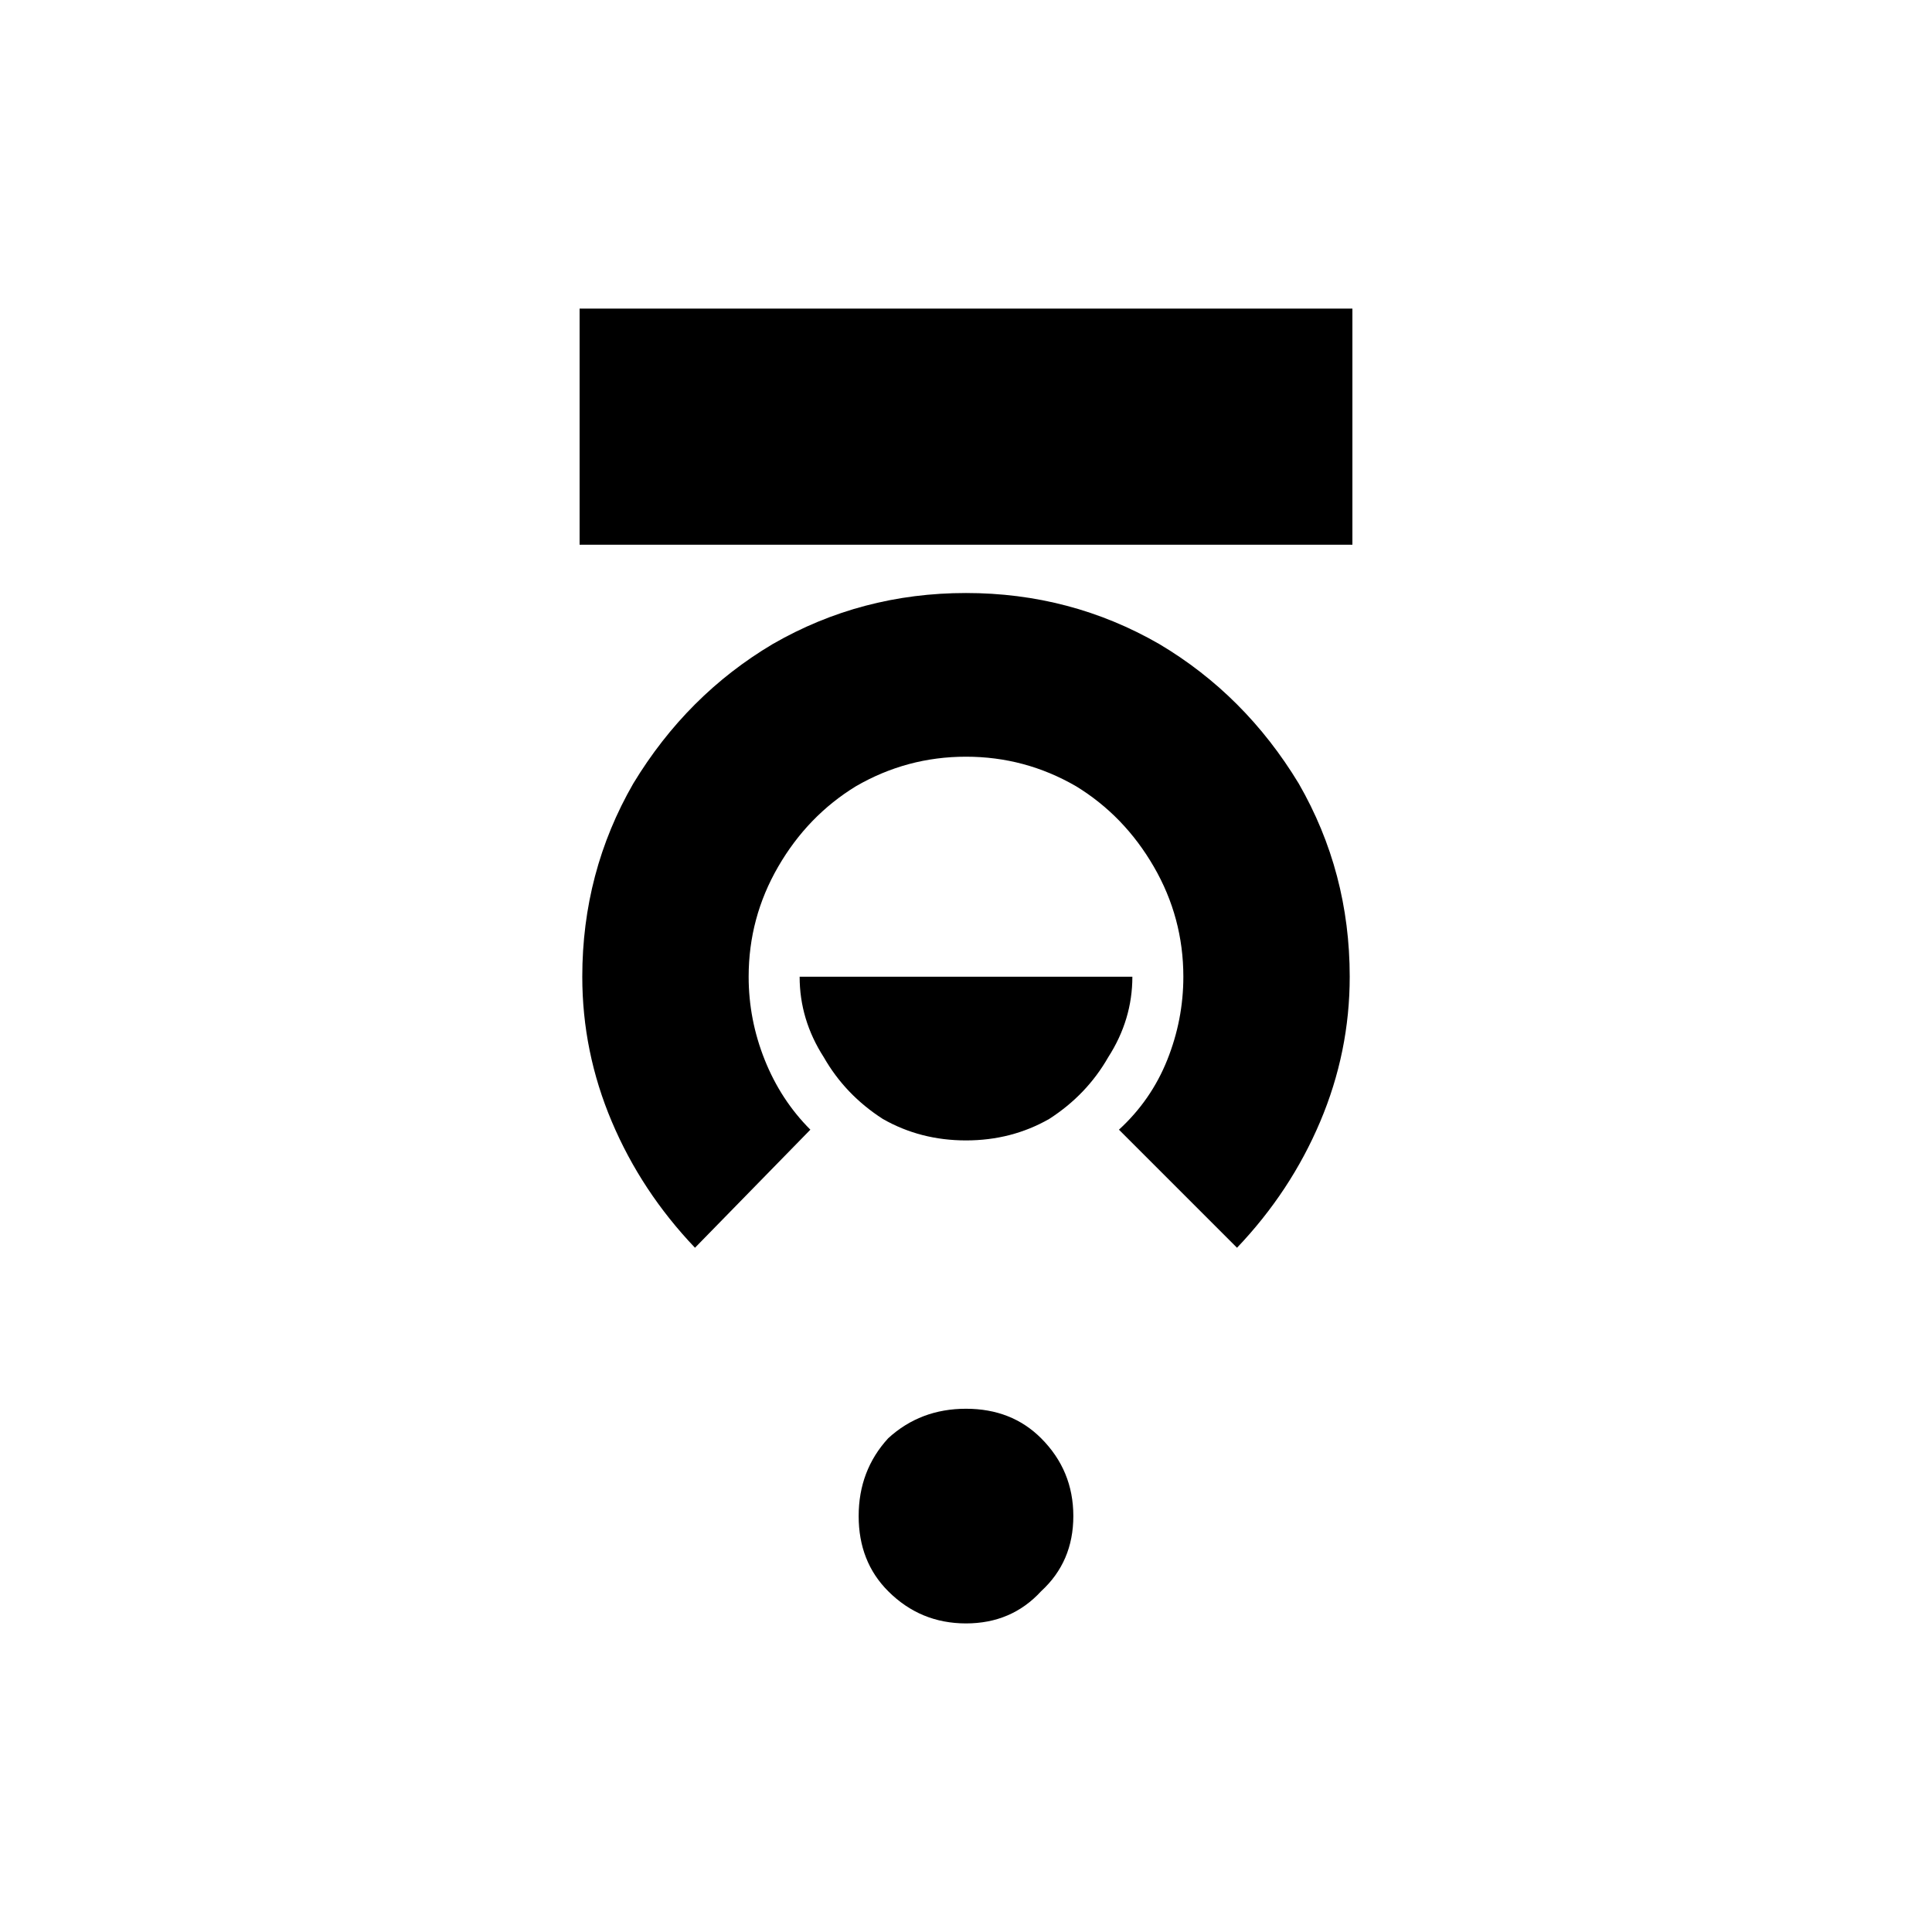
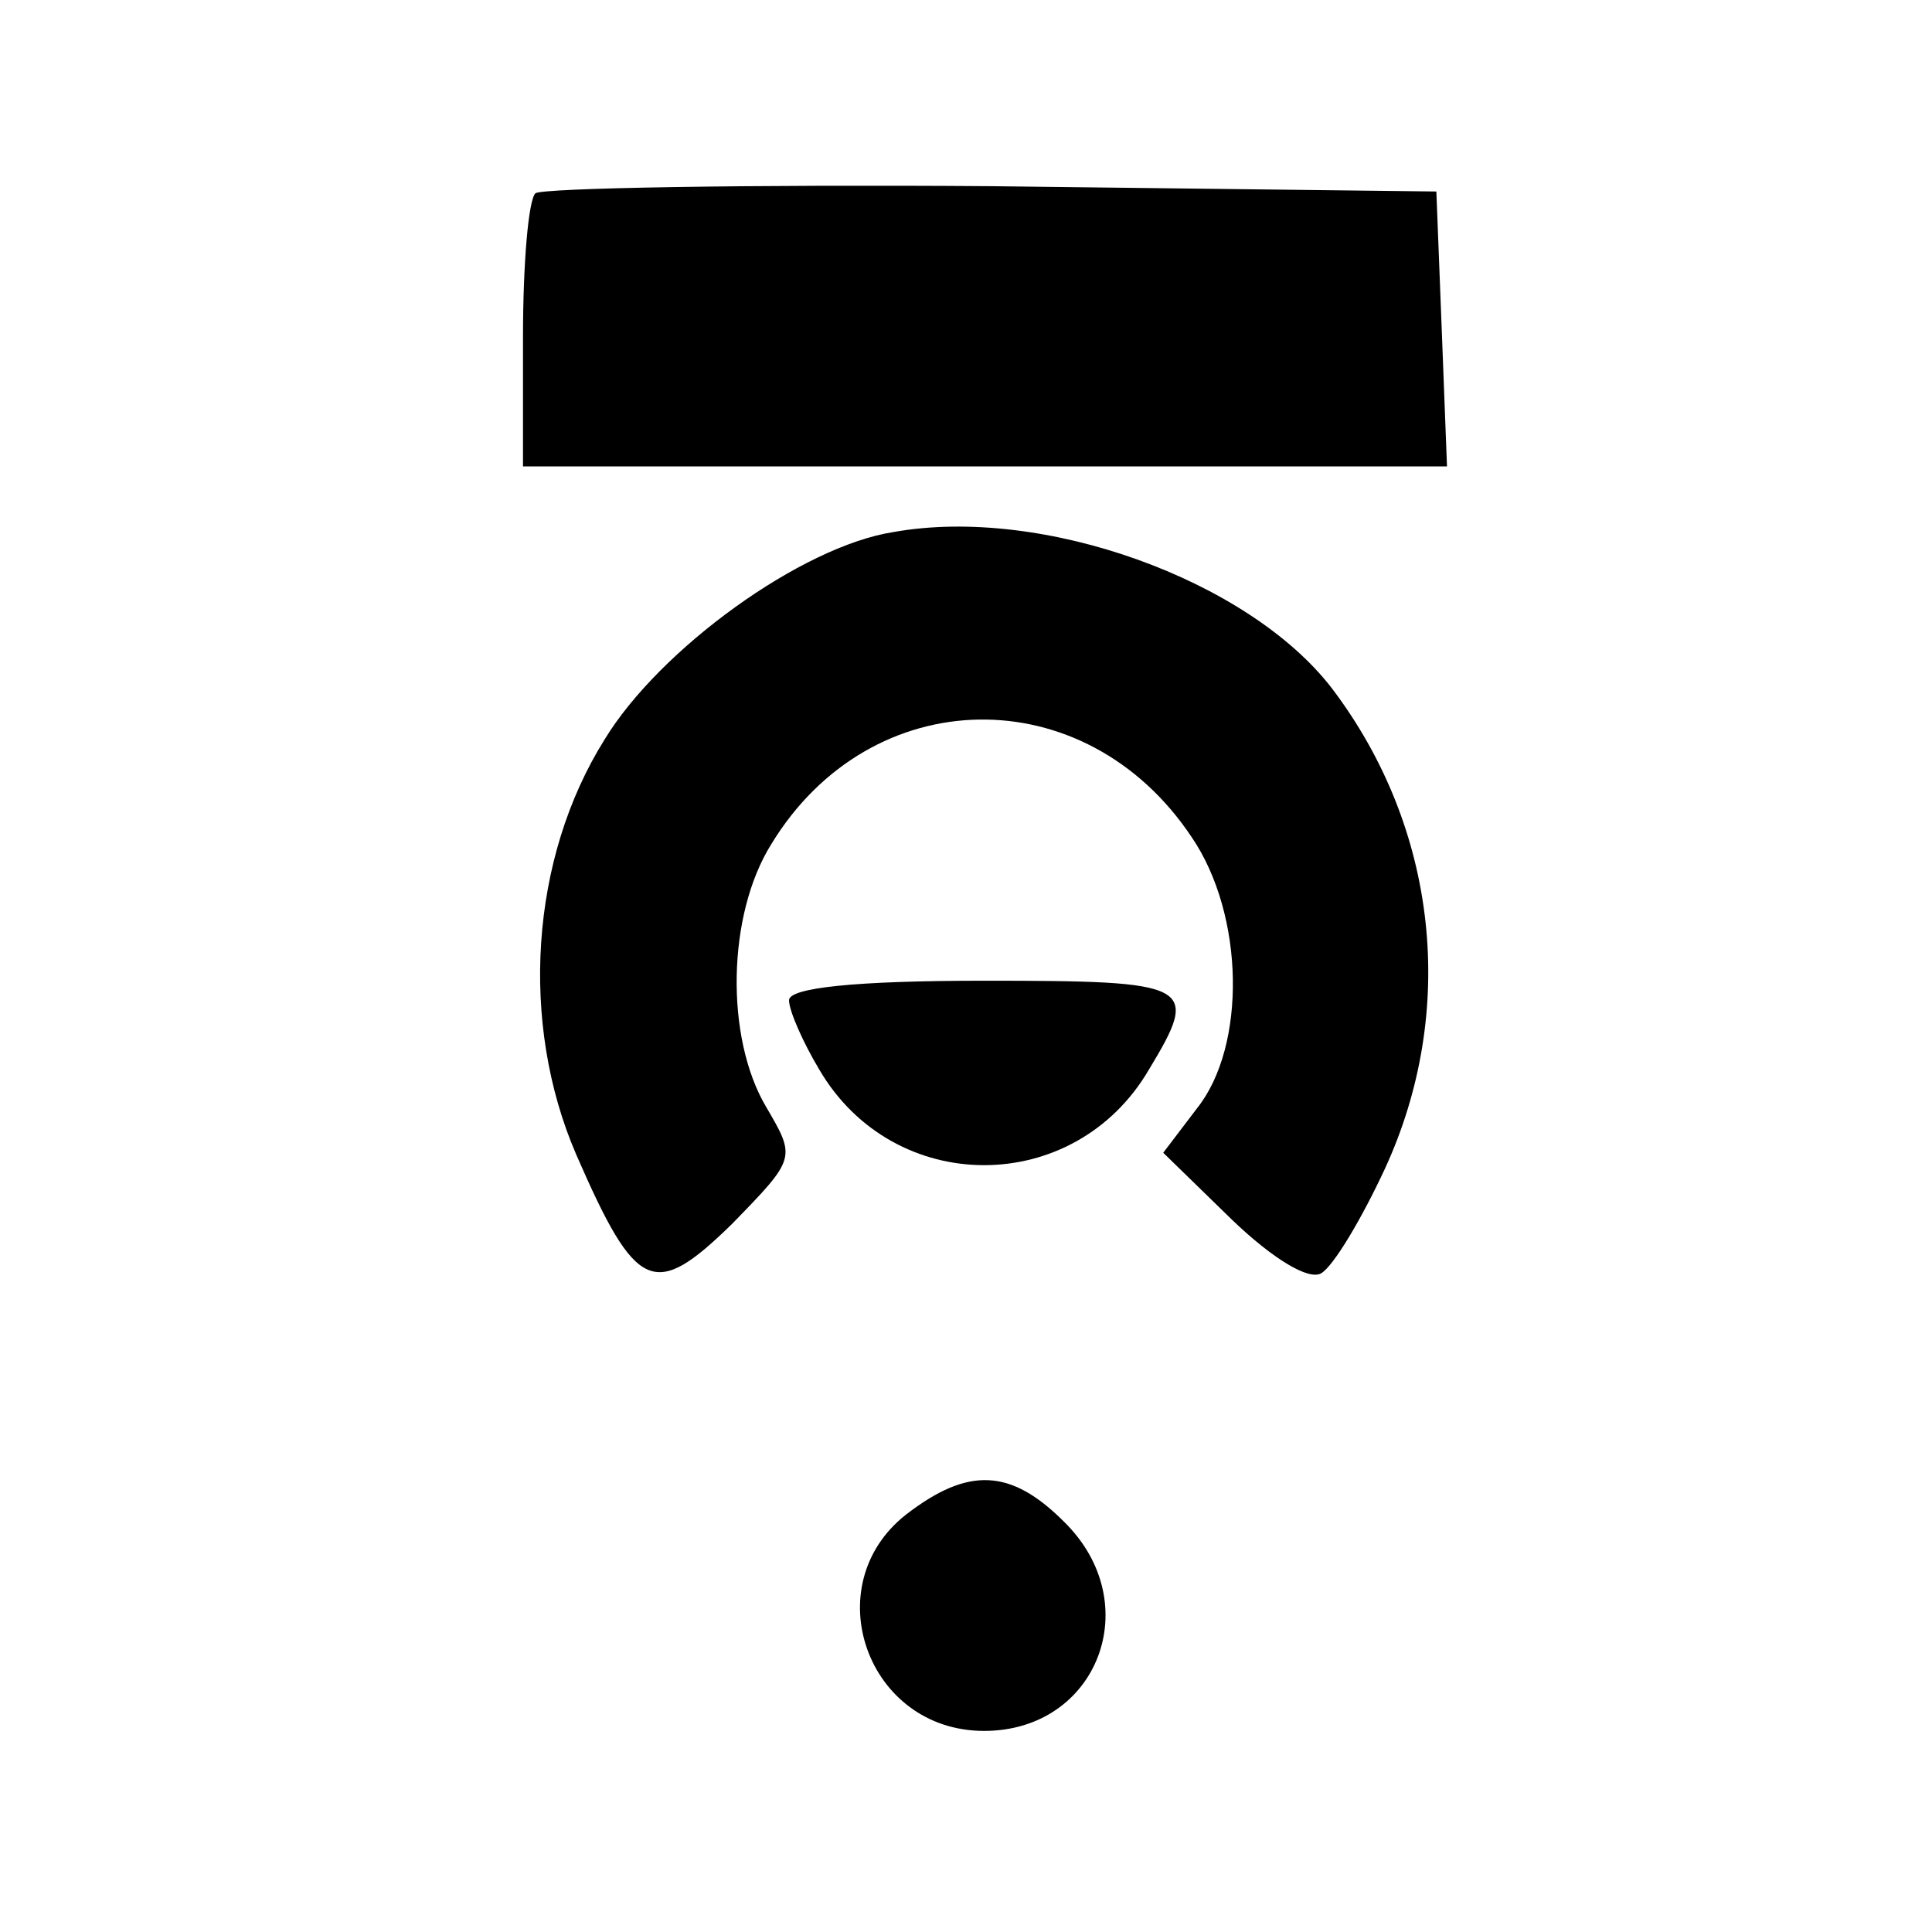
- <svg xmlns="http://www.w3.org/2000/svg" version="1.0" viewBox="0 0 72 72" height="128pt" width="128pt">
-   <g fill="#000">
-     <path d="M46.1 46.5L46.1 46.5Q48.1 44.4 49.2 41.8 50.3 39.2 50.3 36.4L50.3 36.4Q50.3 32.5 48.4 29.2 46.4 25.9 43.2 24 39.9 22.1 36 22.1L36 22.1Q32.1 22.1 28.8 24 25.6 25.9 23.6 29.2 21.7 32.5 21.7 36.4L21.7 36.4Q21.7 39.2 22.8 41.8 23.9 44.4 25.9 46.5L25.9 46.5 30.2 42.1Q29.1 41 28.5 39.5 27.9 38 27.9 36.4L27.9 36.4Q27.9 34.2 29 32.3 30.1 30.4 31.9 29.3 33.8 28.2 36 28.2L36 28.2Q38.2 28.2 40.1 29.3 41.9 30.4 43 32.3 44.1 34.2 44.1 36.4L44.1 36.4Q44.1 38 43.5 39.5 42.9 41 41.7 42.1L41.7 42.1 46.1 46.5 46.1 46.5ZM42.2 36.4L42.2 36.4Q42.2 38 41.3 39.4 40.5 40.8 39.1 41.7 37.7 42.5 36 42.5L36 42.5Q34.3 42.5 32.9 41.7 31.5 40.8 30.7 39.4 29.8 38 29.8 36.4L29.8 36.4 42.2 36.4 42.2 36.4ZM36 60.5L36 60.5Q34.3 60.5 33.1 59.3 32 58.2 32 56.5L32 56.5Q32 54.8 33.1 53.6 34.3 52.5 36 52.5L36 52.5Q37.7 52.5 38.8 53.6 40 54.8 40 56.5L40 56.5Q40 58.2 38.8 59.3 37.7 60.5 36 60.5L36 60.5 36 60.5ZM21.6 20.3L21.6 11.5 50.4 11.5 50.4 20.3 21.6 20.3Z" />
+ <svg xmlns="http://www.w3.org/2000/svg" version="1.0" width="128pt" height="128pt" viewBox="10 -139 128 128" preserveAspectRatio="xMidYMid meet">
+   <g transform="scale(0.1175,-0.1175)" fill="#000000" stroke="none">
+     <path d="M387 1074 c-4 -4 -7 -40 -7 -81 l0 -73 260 0 261 0 -3 78 -3 77 -251 3 c-138 1 -253 -1 -257 -4z" />
+     <path d="M589 883 c-52 -8 -132 -66 -163 -117 -42 -67 -48 -160 -16 -234 34 -78 44 -82 88 -39 36 37 36 37 19 66 -23 39 -22 108 3 148 56 92 177 94 237 4 30 -44 31 -118 3 -153 l-19 -25 39 -38 c23 -22 43 -34 50 -30 7 4 23 31 36 59 41 89 30 192 -30 271 -47 61 -163 103 -247 88z" />
+     <path d="M530 619 c0 -6 8 -24 17 -39 42 -72 144 -72 186 0 29 48 25 50 -93 50 -73 0 -110 -4 -110 -11z" />
+     <path d="M596 329 c-51 -40 -22 -122 44 -122 64 0 92 72 45 118 -30 30 -54 31 -89 4z" />
  </g>
</svg>
